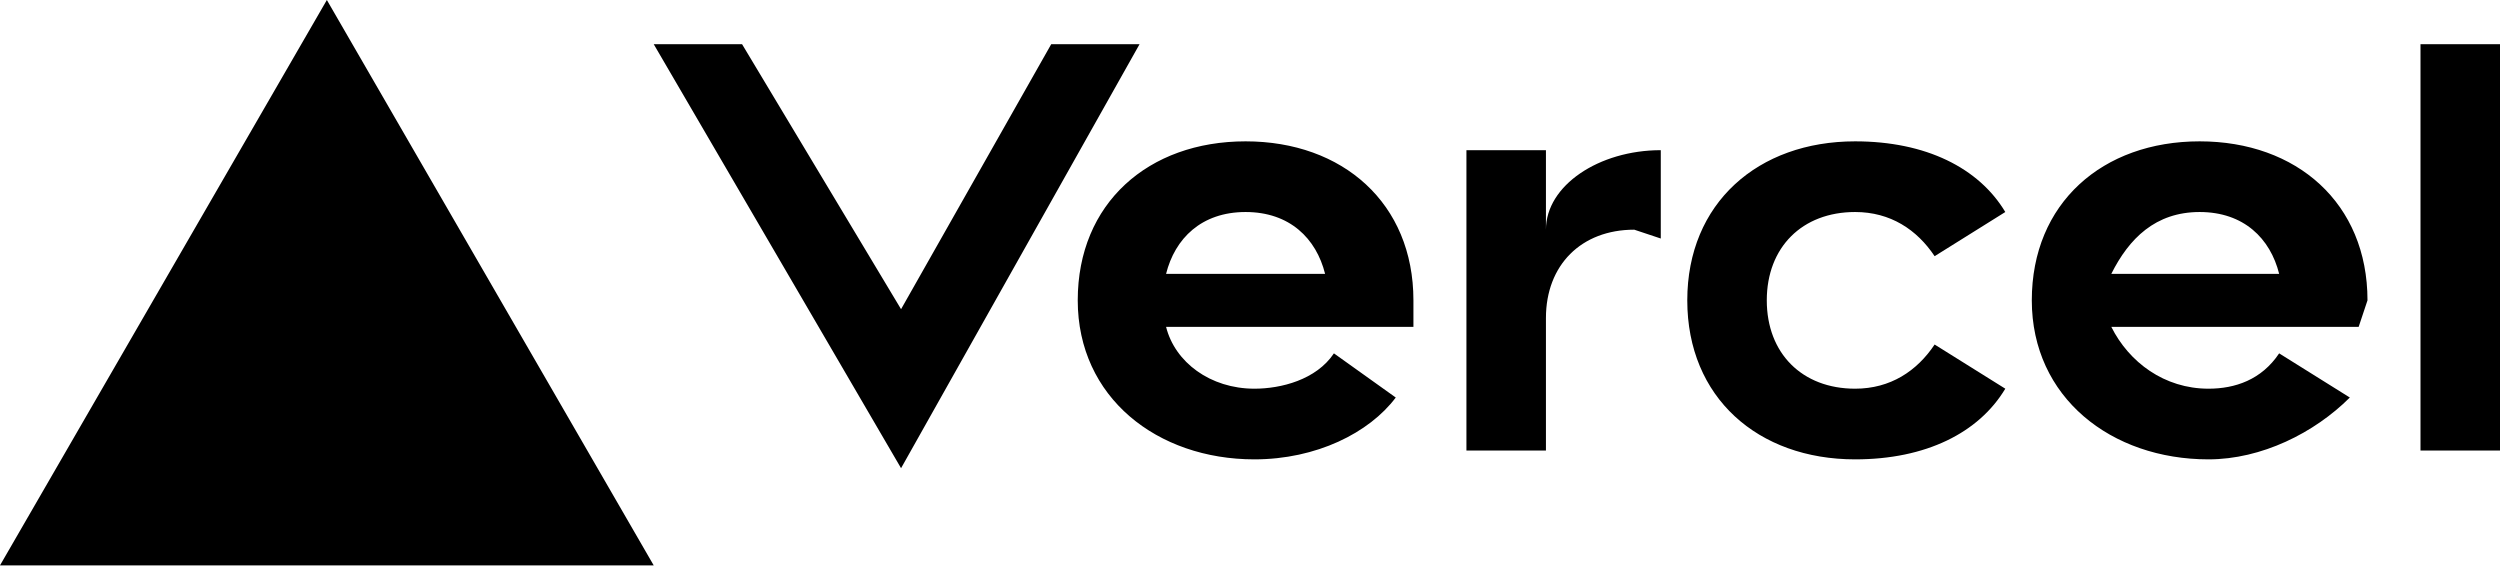
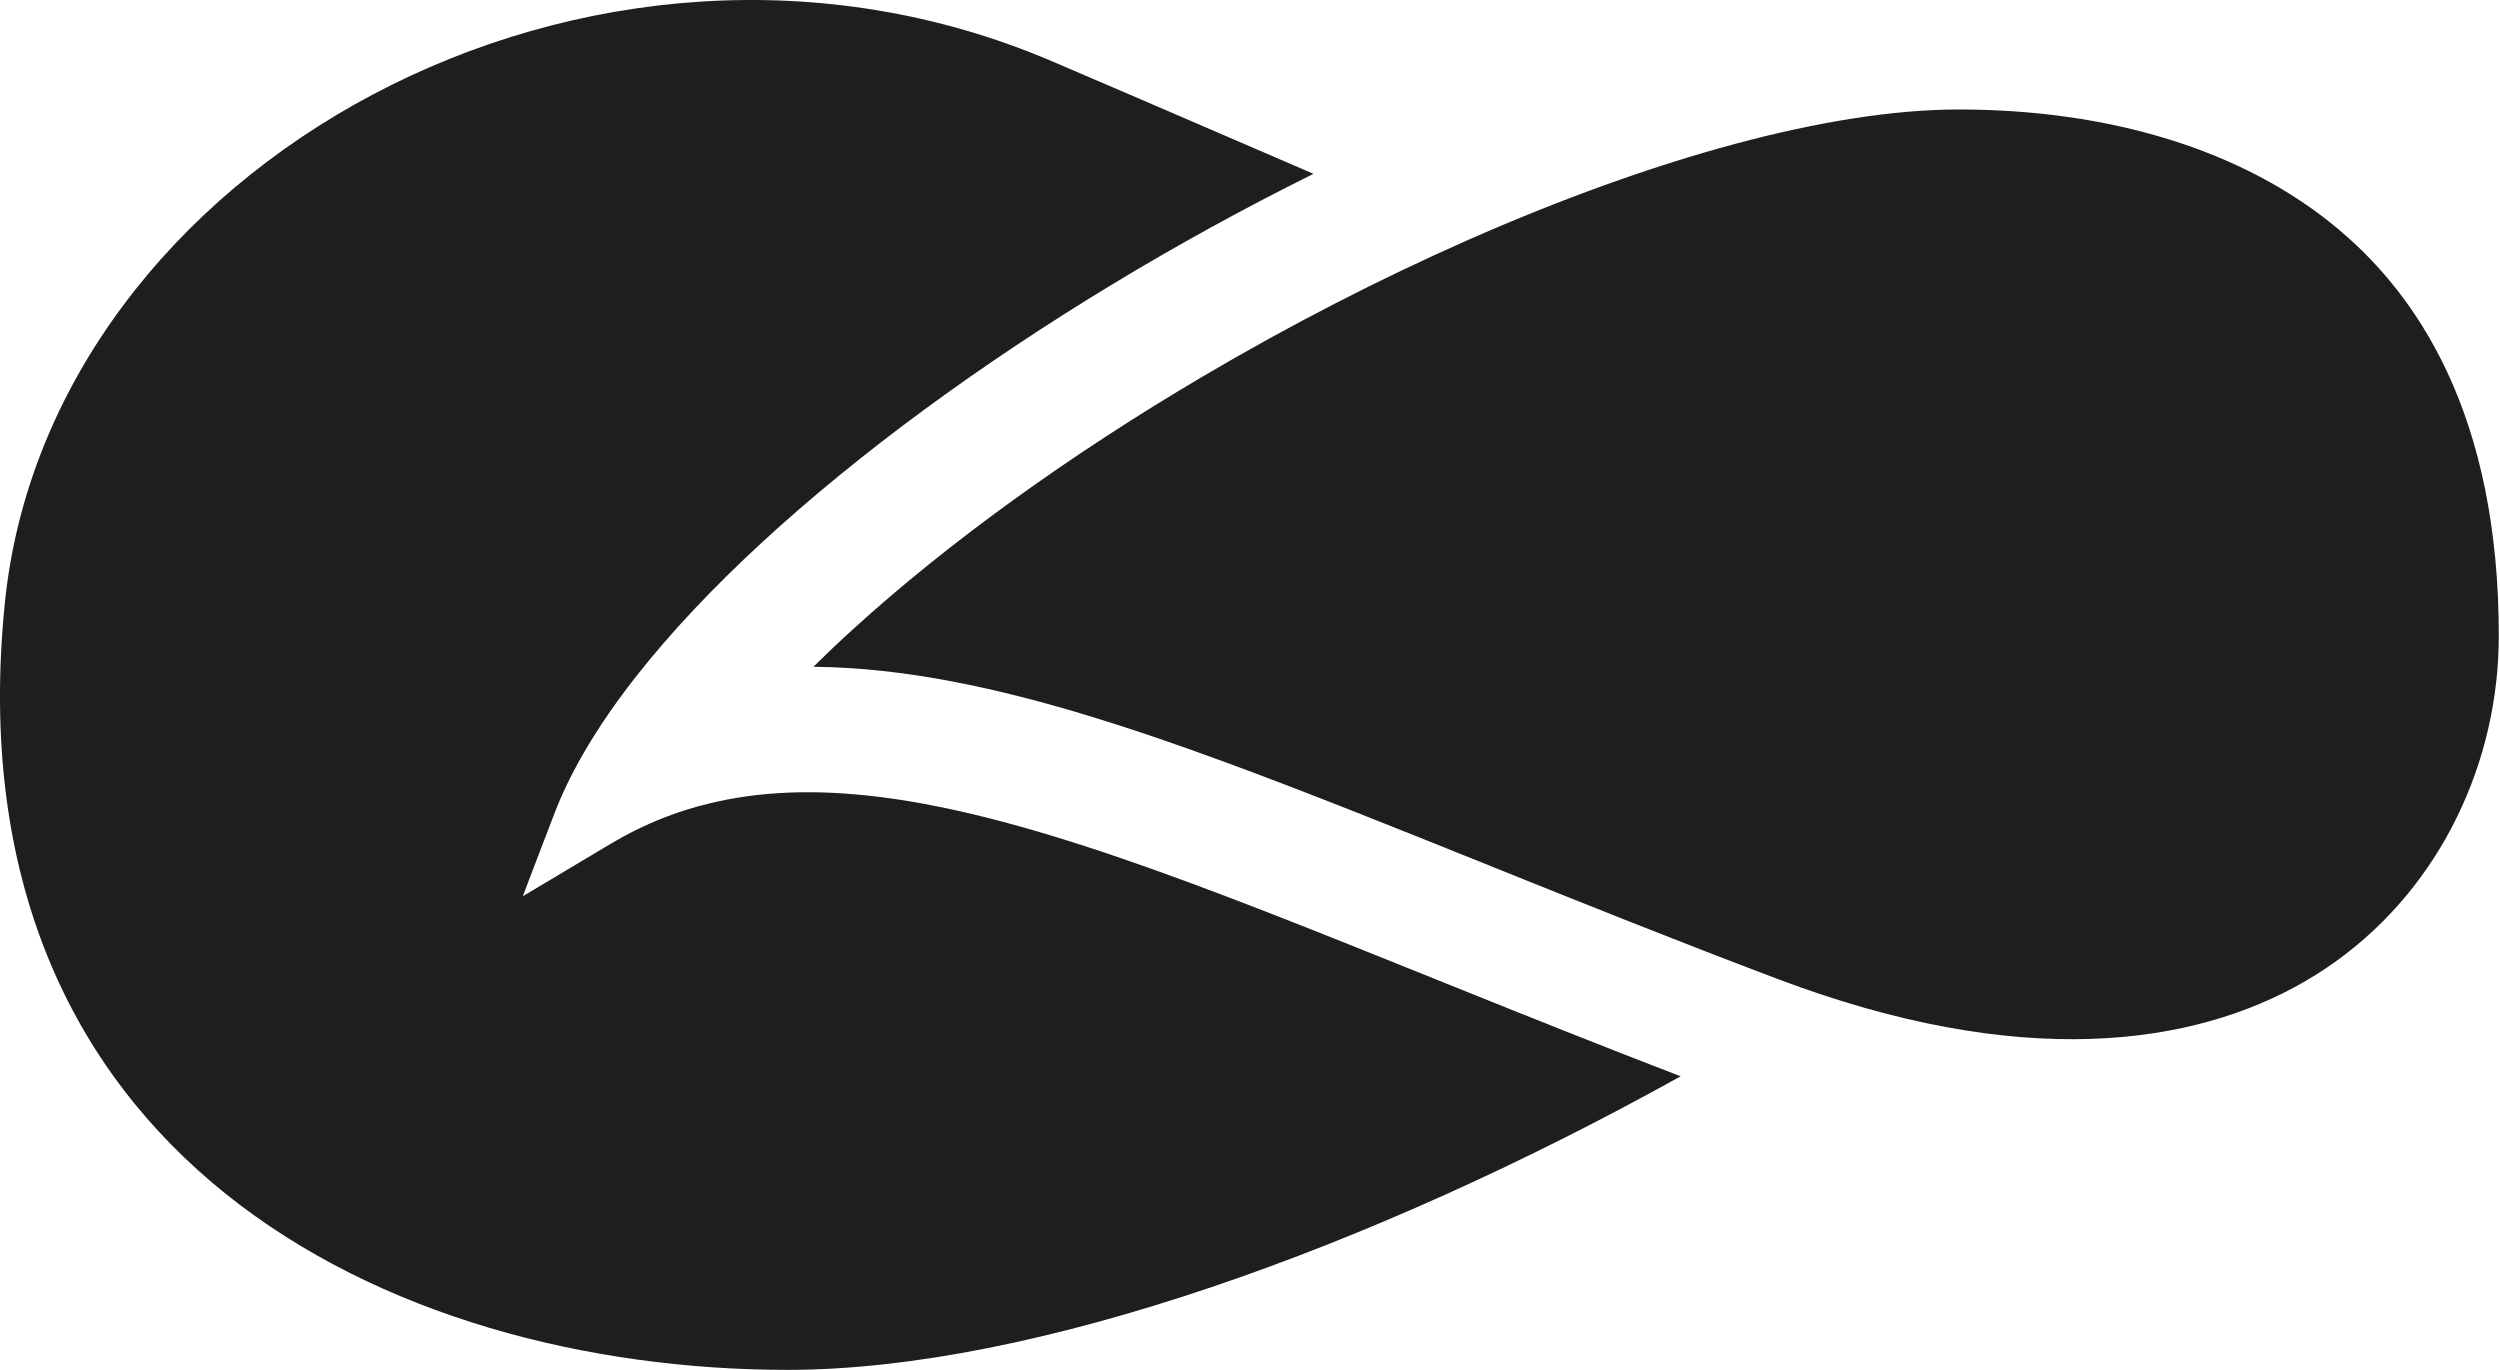
- <svg xmlns="http://www.w3.org/2000/svg" fill="none" viewBox="0 0 283 64">
-   <path fill="black" d="M141 16c-11 0-19 7-19 18s9 18 20 18c7 0 13-3 16-7l-7-5c-2 3-6 4-9 4-5 0-9-3-10-7h28v-3c0-11-8-18-19-18zm-9 15c1-4 4-7 9-7s8 3 9 7h-18zm117-15c-11 0-19 7-19 18s9 18 20 18c6 0 12-3 16-7l-8-5c-2 3-5 4-8 4-5 0-9-3-11-7h28l1-3c0-11-8-18-19-18zm-10 15c2-4 5-7 10-7s8 3 9 7h-19zm-39 3c0 6 4 10 10 10 4 0 7-2 9-5l8 5c-3 5-9 8-17 8-11 0-19-7-19-18s8-18 19-18c8 0 14 3 17 8l-8 5c-2-3-5-5-9-5-6 0-10 4-10 10zm83-29v46h-9V5h9zM37 0l37 64H0L37 0zm92 5-27 48L74 5h10l18 30 17-30h10zm59 12v10l-3-1c-6 0-10 4-10 10v15h-9V17h9v9c0-5 6-9 13-9z" />
+ <svg xmlns="http://www.w3.org/2000/svg" width="73" height="40" viewBox="0 0 73 40" fill="none">
+   <path d="M23.751 19.47C26.413 19.494 29.144 20.093 31.894 20.934C33.127 21.311 34.438 21.763 35.819 22.271C38.184 23.141 40.755 24.174 43.497 25.277L43.498 25.278C46.163 26.349 48.989 27.486 51.944 28.6C52.353 28.754 52.754 28.896 53.149 29.028C60.071 31.339 64.888 30.3 67.904 28.282C71.089 26.153 72.859 22.558 72.96 18.902C72.964 18.791 72.965 18.68 72.965 18.569C72.965 15.398 72.397 12.877 71.464 10.875C71.237 10.389 70.989 9.932 70.722 9.505C70.017 8.377 69.183 7.449 68.273 6.686C65.494 4.357 61.558 3.197 57.193 3.197C53.406 3.197 48.261 4.63 42.879 7.002C40.305 8.136 37.677 9.486 35.116 10.996C31.236 13.284 27.688 15.841 24.914 18.368C24.503 18.741 24.116 19.109 23.751 19.47Z" fill="#1E1E1E" />
+   <path fill-rule="evenodd" clip-rule="evenodd" d="M30.701 1.782C17.297 -3.935 1.433 4.841 0.141 17.612C-1.492 33.753 11.349 40 23.006 40C30.191 40 40.076 36.43 49.075 31.428C46.829 30.565 44.718 29.72 42.73 28.92C42.606 28.87 42.482 28.82 42.358 28.771L41.885 28.58C35.083 25.841 29.736 23.688 25.293 23.226C23.523 23.041 21.897 23.125 20.379 23.547L20.358 23.552C20.172 23.604 19.988 23.661 19.806 23.723C19.262 23.909 18.731 24.141 18.212 24.422C18.087 24.49 17.963 24.561 17.84 24.634C17.032 25.115 15.266 26.17 15.266 26.17C15.266 26.17 16.062 24.074 16.233 23.641C16.359 23.322 16.506 22.999 16.671 22.672C16.688 22.639 16.705 22.606 16.722 22.572C16.955 22.123 17.224 21.666 17.526 21.205C17.534 21.193 17.541 21.182 17.549 21.17C17.701 20.938 17.863 20.705 18.032 20.47C18.208 20.227 18.393 19.982 18.587 19.736C22.619 14.608 30.318 9.059 38.353 5.076C37.558 4.734 36.748 4.384 35.922 4.027L35.919 4.026C34.246 3.304 32.508 2.553 30.701 1.782Z" fill="#1E1E1E" />
</svg>
